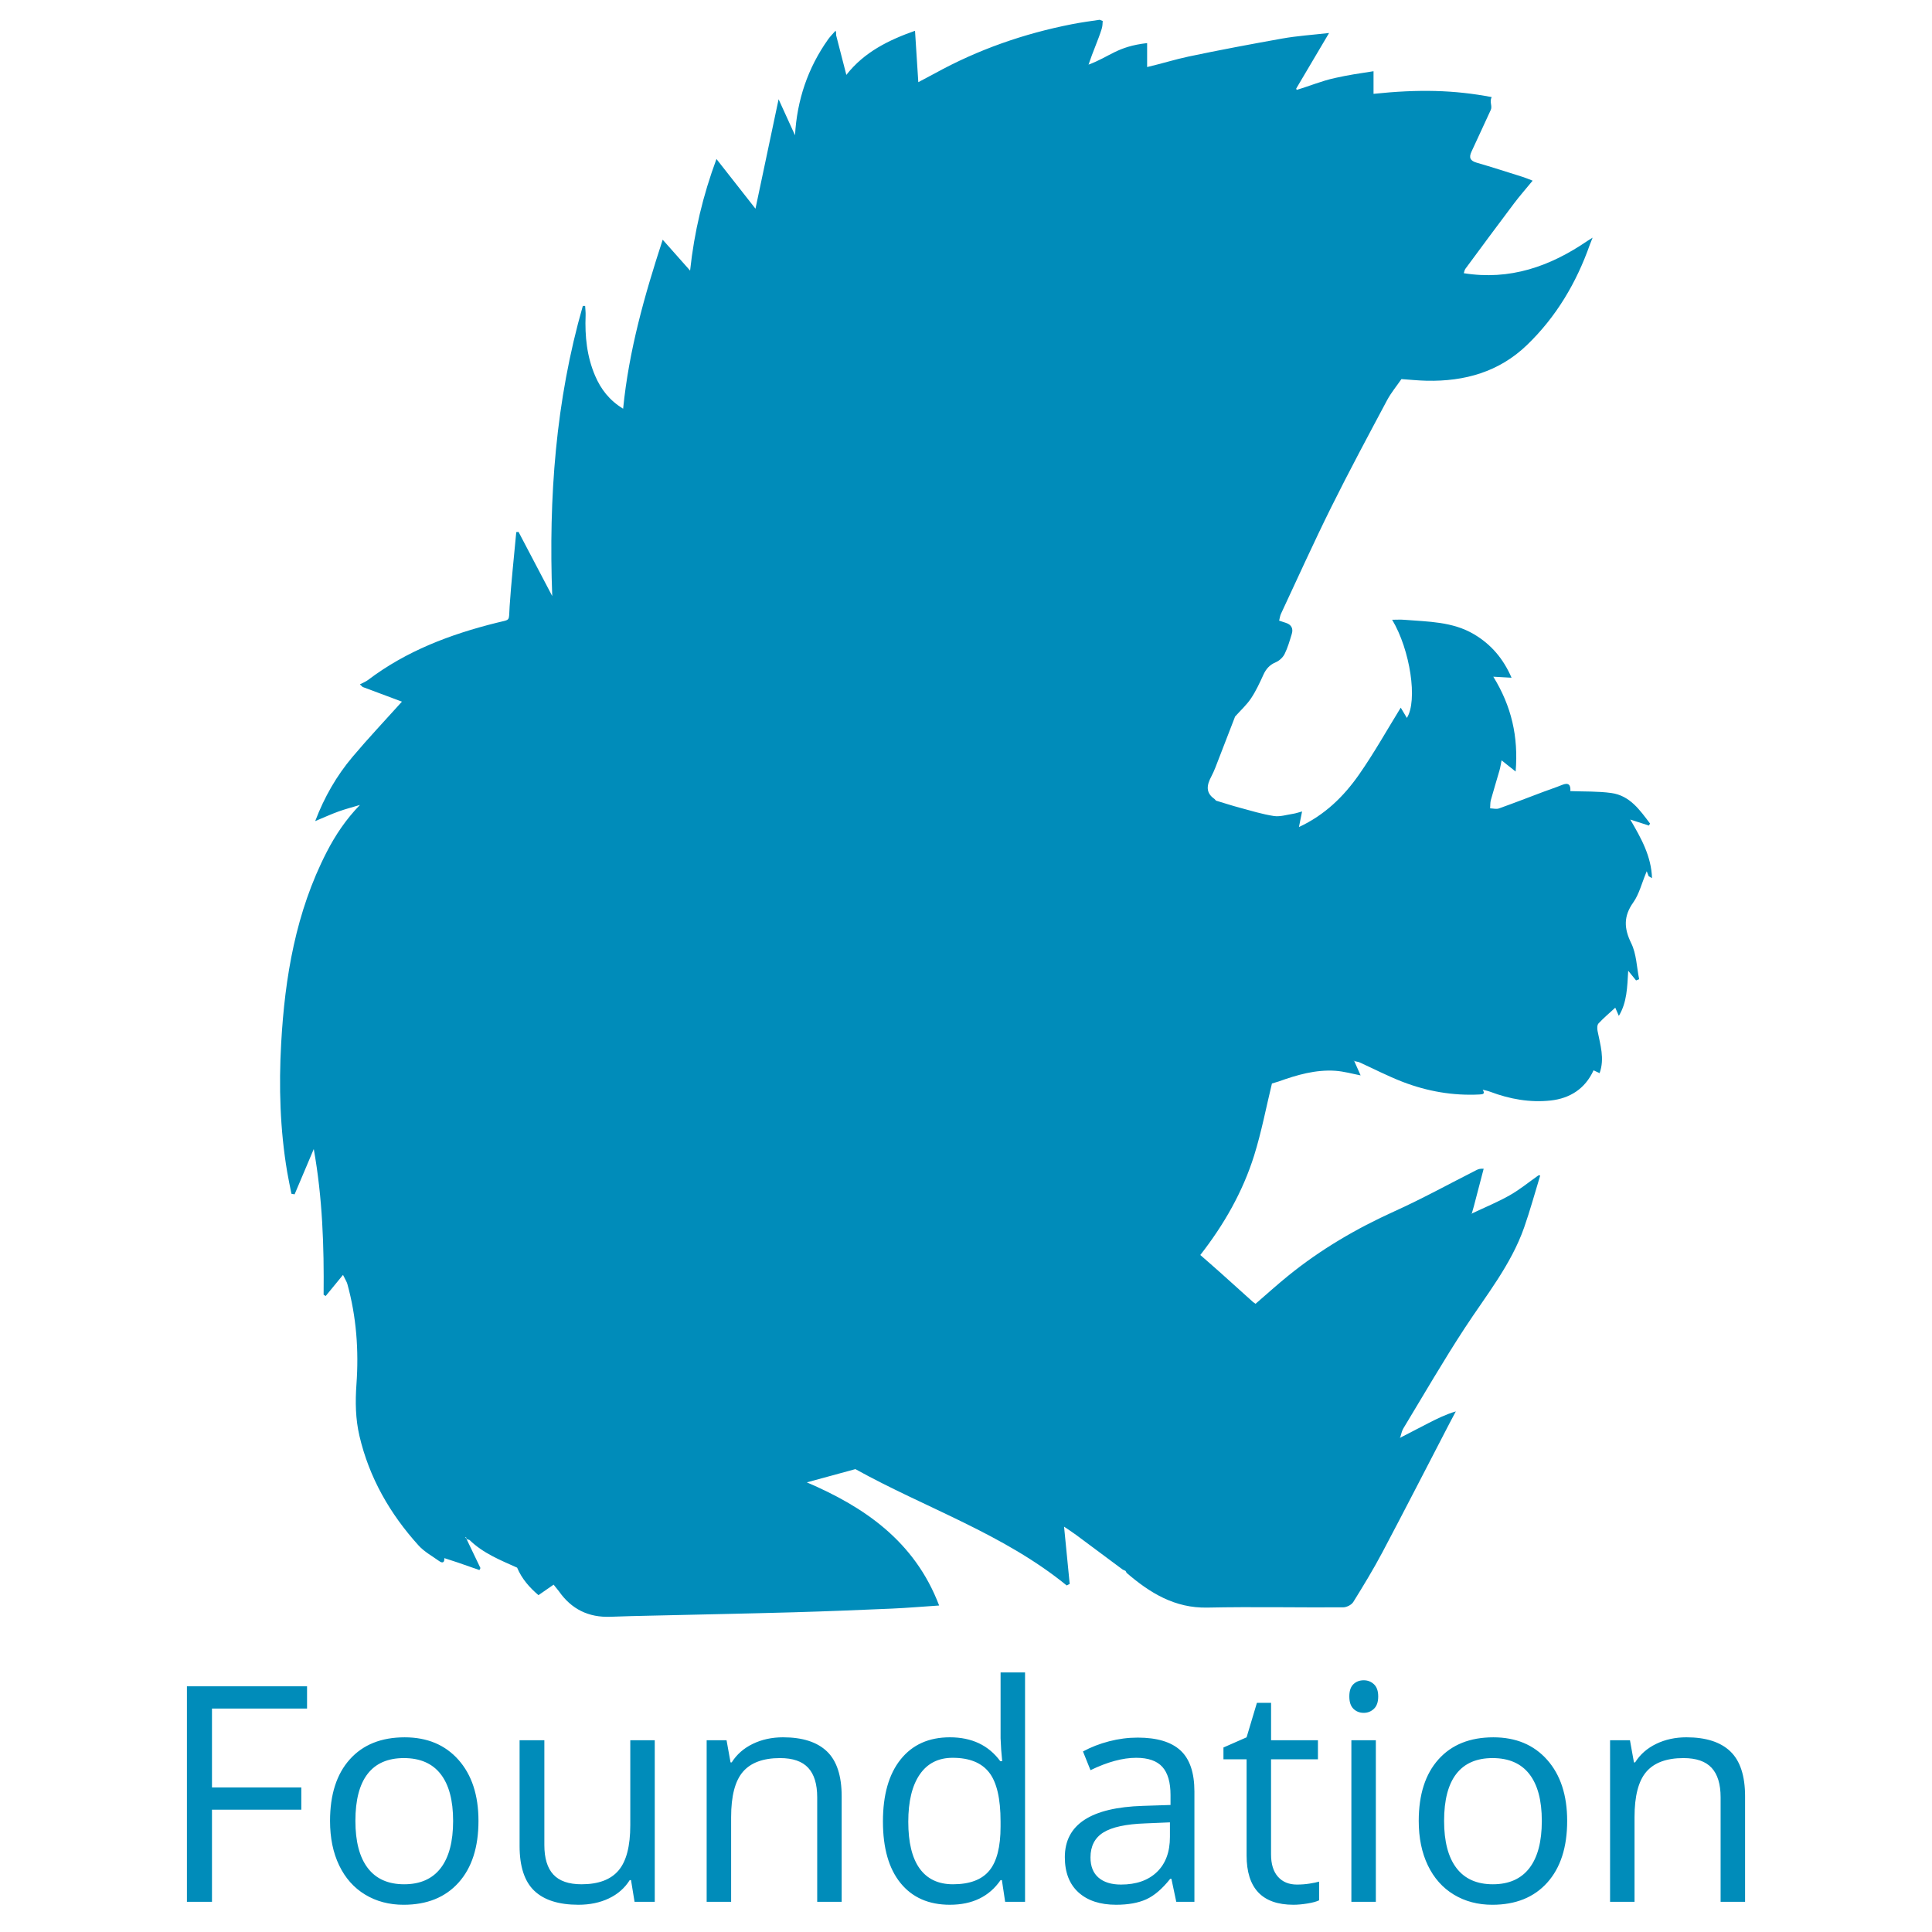
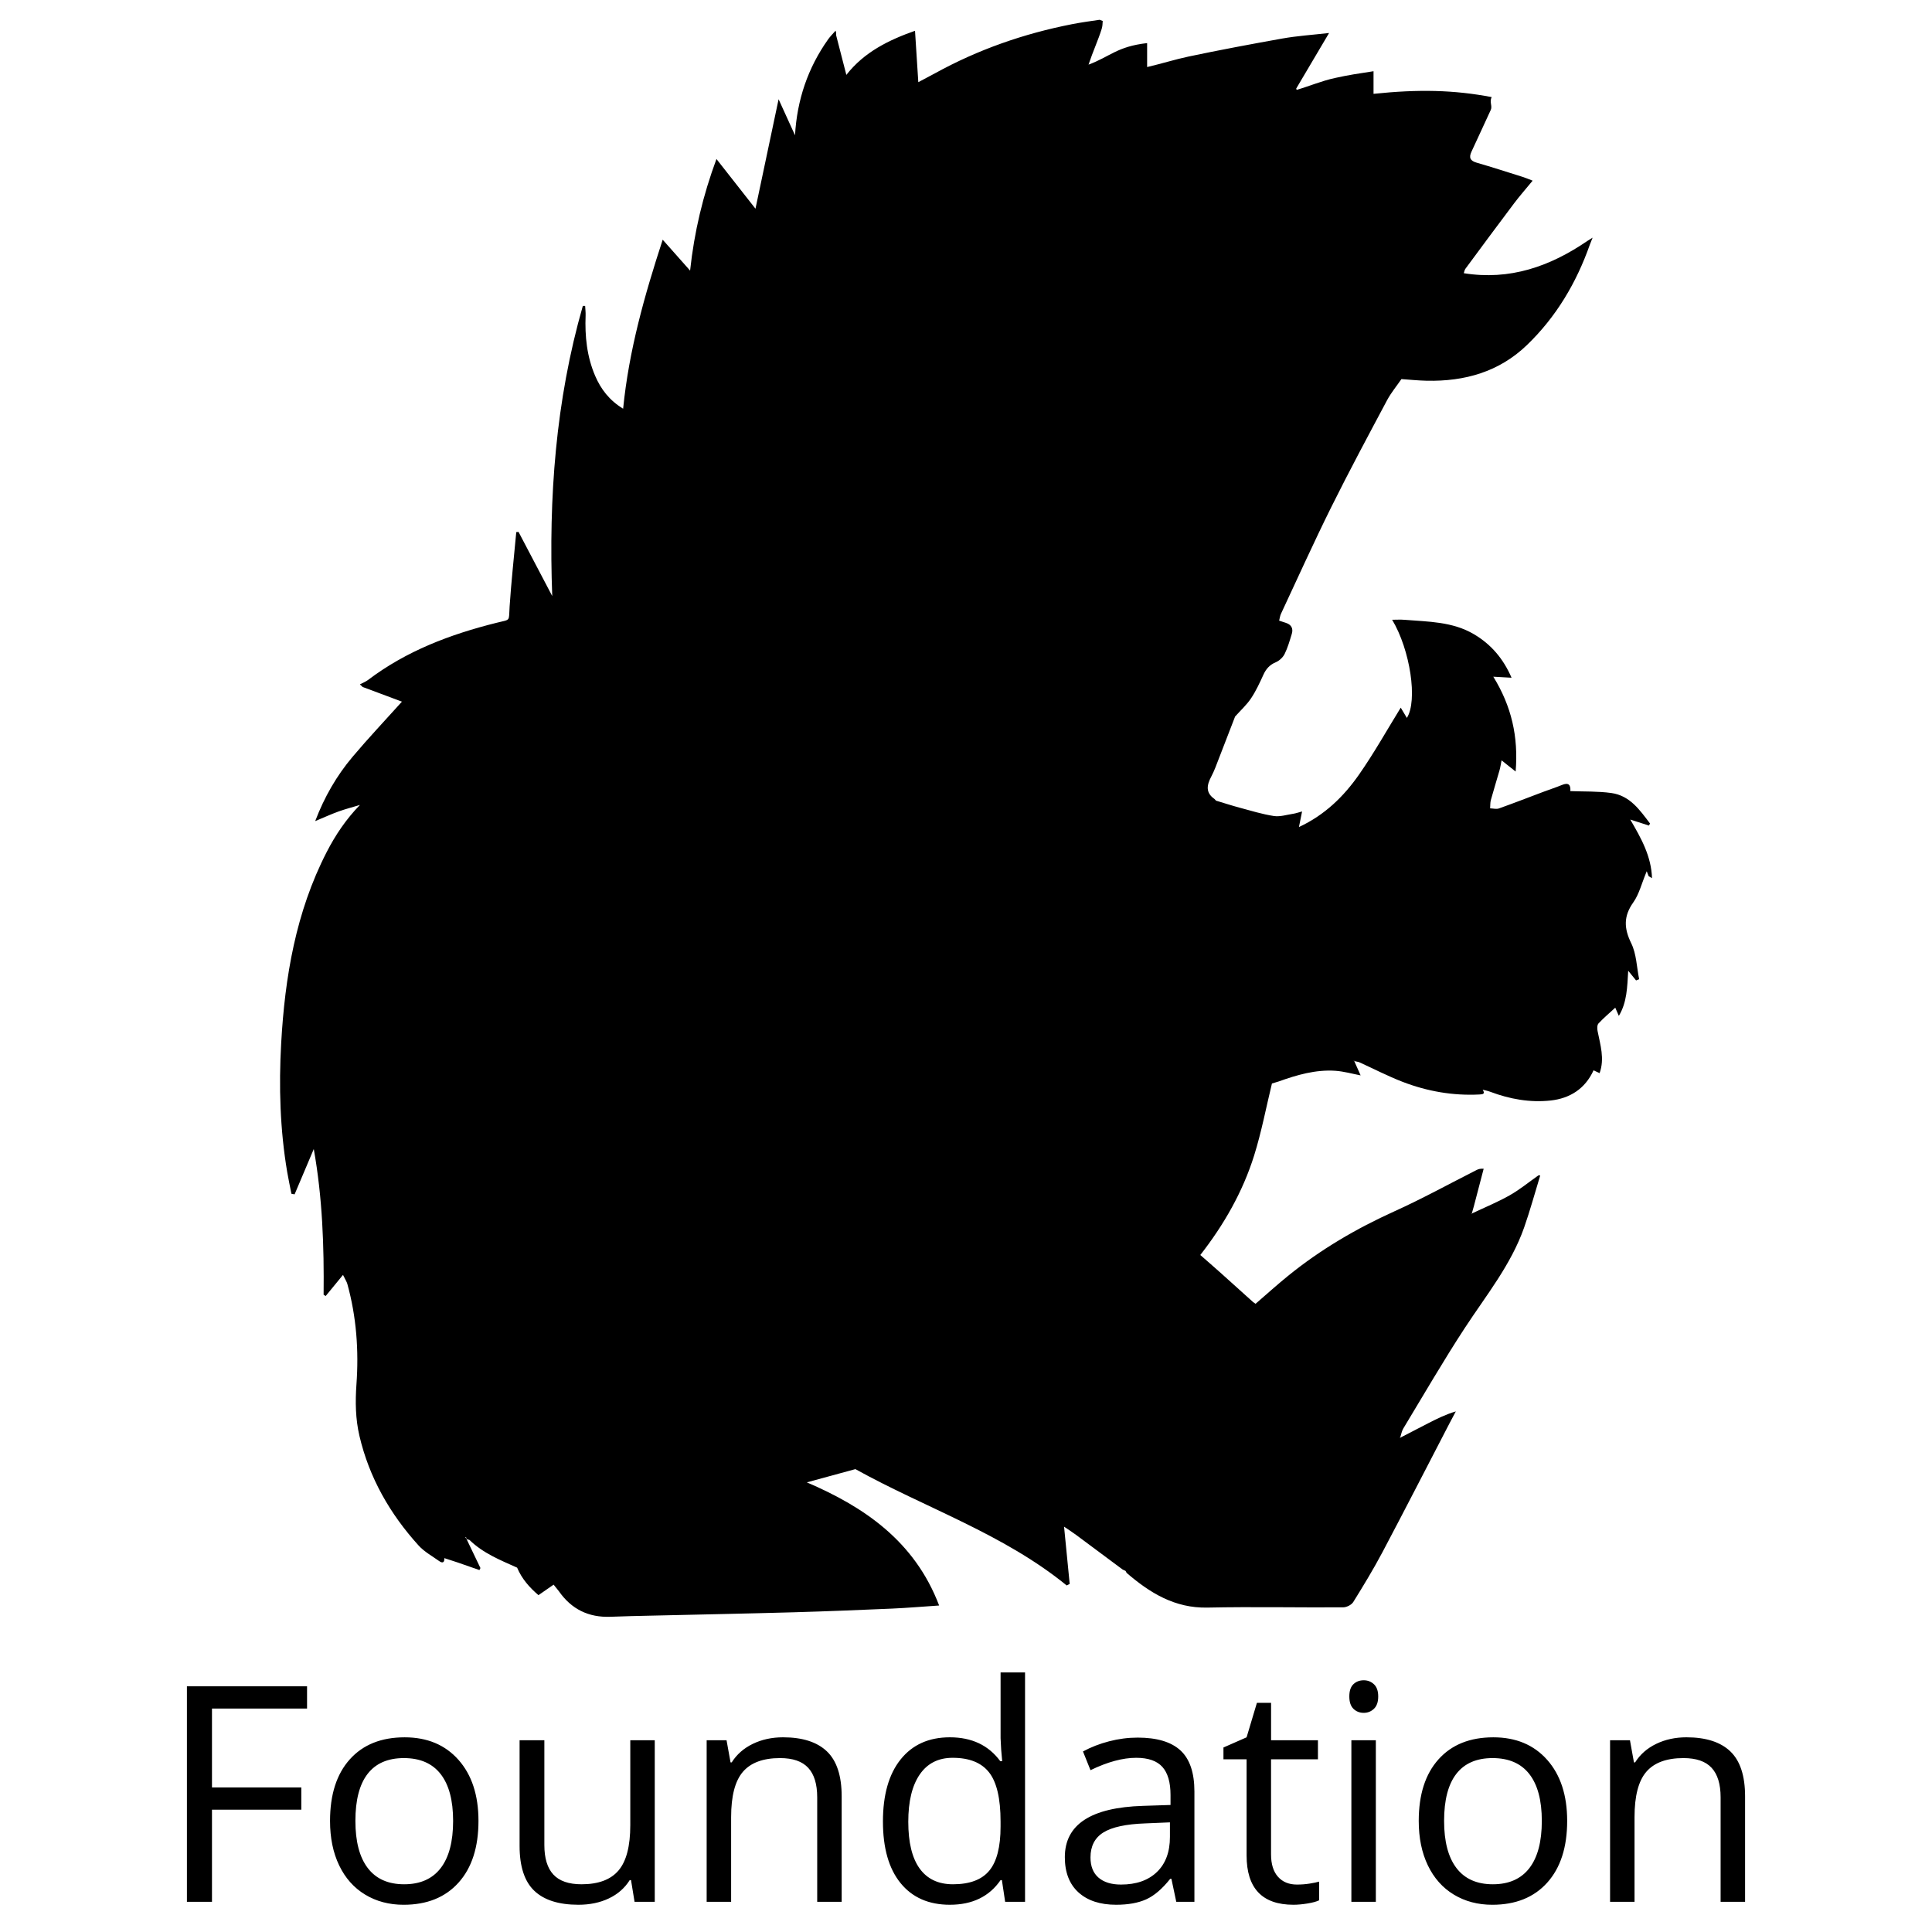
<svg viewBox="0 0 128 128">
-   <path fill="#008CBA" d="M108.009 54.298l1.237.397.073-.134c-.675-.891-1.33-1.849-2.56-2.021-.894-.125-1.811-.091-2.719-.127.03-.43-.129-.583-.556-.407-.405.166-.822.301-1.23.454-.981.369-1.958.75-2.945 1.101-.172.062-.389-.001-.584-.006.014-.184 0-.376.048-.551.181-.657.386-1.307.572-1.961.062-.219.093-.447.138-.668l.932.741c.19-2.312-.275-4.332-1.48-6.283l1.209.068c-.542-1.256-1.351-2.208-2.484-2.878-1.429-.847-3.04-.832-4.62-.96-.249-.021-.501-.003-.807-.003 1.201 2.001 1.703 5.365.975 6.504l-.405-.68c-.904 1.465-1.762 3.002-2.767 4.438-1.008 1.441-2.254 2.67-3.978 3.472l.208-1.032c-.256.068-.417.126-.582.151-.429.065-.875.213-1.287.15-.771-.118-1.526-.353-2.283-.556-.52-.14-1.032-.307-1.547-.462l.001.003-.11-.117c-.601-.42-.504-.923-.207-1.483.203-.383.348-.798.506-1.204.361-.922.715-1.847 1.071-2.771.356-.398.76-.765 1.055-1.203.328-.49.578-1.036.824-1.574.177-.386.416-.652.82-.822.233-.098.47-.321.583-.548.207-.418.336-.877.474-1.327.109-.358-.026-.614-.391-.733l-.447-.147c.04-.151.057-.313.122-.453 1.104-2.36 2.174-4.737 3.333-7.07 1.183-2.381 2.441-4.725 3.691-7.071.265-.498.635-.941.956-1.409.559.038 1.118.097 1.677.109 2.511.052 4.791-.583 6.641-2.366 1.94-1.869 3.276-4.127 4.168-6.658l.181-.457-.35.221c-2.473 1.692-5.144 2.626-8.186 2.135.035-.098.049-.211.108-.292 1.066-1.443 2.132-2.886 3.212-4.319.382-.507.802-.984 1.242-1.519-.273-.104-.464-.188-.662-.25-1.014-.319-2.026-.647-3.047-.942-.434-.125-.525-.34-.342-.731.43-.918.849-1.841 1.276-2.761.123-.265-.103-.523.06-.854-2.5-.475-4.826-.528-7.826-.215v-1.498c-1 .153-1.623.243-2.549.447-.921.203-1.639.521-2.545.789l-.03-.085 2.179-3.684c-1.102.126-2.105.189-3.112.369-2.019.361-4.199.768-6.205 1.193-.866.183-1.738.46-2.738.694v-1.587c-2 .228-2.438.889-3.882 1.427.295-.886.639-1.623.871-2.366.051-.163.063-.35.069-.526l-.204-.079c-.619.089-1.227.174-1.839.293-3.188.625-6.215 1.68-9.065 3.25l-1.11.59-.218-3.405c-1.716.605-3.362 1.4-4.549 2.923l-.677-2.626-.006-.206-.031-.097-.052.058c-.147.17-.31.33-.44.513-1.352 1.905-2.063 4.032-2.195 6.358l-1.088-2.387-1.532 7.252-2.585-3.293c-.89 2.409-1.471 4.819-1.746 7.394l-1.816-2.047c-1.211 3.707-2.24 7.349-2.621 11.197-.913-.556-1.471-1.288-1.854-2.178-.551-1.283-.685-2.626-.632-4.003.008-.208-.021-.419-.031-.629l-.154.002c-1.801 6.279-2.27 12.7-2.026 19.221l-2.233-4.251-.15.013c-.151 1.643-.331 3.285-.441 4.931-.067 1.017.103.836-.87 1.079-3.061.763-5.969 1.861-8.512 3.789-.161.121-.358.193-.539.289l.184.172 2.604.973c-1.122 1.248-2.233 2.422-3.273 3.657-1.054 1.25-1.864 2.655-2.475 4.258.583-.243 1.057-.461 1.545-.637.465-.167.946-.291 1.42-.434-.928.954-1.625 1.998-2.201 3.116-2.047 3.977-2.773 8.289-3.018 12.684-.159 2.842-.078 5.697.4 8.521.082.482.186.96.28 1.44l.21.037 1.27-3.001c.576 3.217.686 6.431.652 9.654l.138.083 1.147-1.399c.158.326.248.457.288.602.603 2.178.763 4.408.603 6.645-.083 1.166-.065 2.298.199 3.426.649 2.77 2.021 5.159 3.915 7.252.377.417.902.704 1.369 1.037.22.157.358.099.339-.196l-.044-.023.045.022.889.29 1.436.501.066-.135-.919-1.917-.079-.112.041-.027.041.138.195.062c.897.877 2.037 1.331 3.152 1.831.311.74.82 1.317 1.414 1.822l1.004-.696.352.44c.83 1.188 1.967 1.745 3.416 1.688.91-.036 1.821-.055 2.731-.075 3.135-.074 6.271-.134 9.407-.222 2.171-.062 4.342-.15 6.512-.244 1.01-.044 2.018-.132 3.123-.205-1.626-4.288-5.012-6.553-8.766-8.159l3.218-.877c4.659 2.584 9.797 4.283 14 7.708l.198-.102-.373-3.793c.26.177.537.353.8.547 1.03.763 2.057 1.529 3.084 2.295l.19.088.071.132c1.543 1.327 3.188 2.345 5.357 2.299 2.995-.063 5.992.002 8.989-.017.229-.001.551-.162.668-.35.675-1.085 1.339-2.179 1.937-3.307 1.499-2.832 2.959-5.684 4.436-8.527l.423-.797c-.666.199-1.241.484-1.813.776l-1.854.959-.056.047.041-.061c.065-.196.096-.414.201-.586 1.347-2.227 2.651-4.483 4.075-6.66 1.415-2.163 3.063-4.185 3.933-6.662.397-1.132.712-2.293 1.063-3.44l-.016-.014-.103.005c-.632.444-1.234.942-1.904 1.32-.806.456-1.67.809-2.509 1.207l-.024.044-.019-.02.043-.024.141-.498.646-2.471c-.259-.014-.367.035-.474.088-1.81.916-3.589 1.898-5.437 2.733-2.53 1.144-4.898 2.531-7.052 4.28-.729.591-1.424 1.222-2.149 1.847l-.165-.114c-.714-.642-1.425-1.287-2.141-1.927-.448-.401-.903-.794-1.356-1.191 1.56-1.999 2.812-4.178 3.568-6.597.487-1.559.792-3.175 1.178-4.765l.446-.135c1.214-.435 2.449-.795 3.754-.708.563.038 1.118.199 1.676.305l-.422-.946-.043-.049.03.008.015.039.302.065c.97.438 1.917.933 2.907 1.314 1.627.626 3.323.923 5.076.835.236-.012.403-.032.221-.317.167.044.338.075.499.136 1.294.488 2.641.729 4.008.579 1.26-.139 2.277-.765 2.839-2l.401.188c.346-.972.042-1.88-.136-2.799-.031-.159-.031-.394.063-.494.34-.365.725-.688 1.11-1.044l.237.543c.542-.9.556-1.89.621-2.99l.521.641.204-.081c-.163-.8-.177-1.673-.525-2.383-.486-.992-.514-1.79.138-2.708.386-.543.548-1.246.889-2.063l.13.332.22.127c-.049-1.451-.707-2.628-1.441-3.882zM14.044 126h-1.66v-14.277h7.959v1.475h-6.299v5.225h5.918v1.475h-5.918v6.102zM31.7 120.639c0 1.745-.439 3.107-1.318 4.087s-2.093 1.47-3.643 1.47c-.957 0-1.807-.225-2.549-.674s-1.315-1.094-1.719-1.934-.605-1.823-.605-2.949c0-1.745.436-3.104 1.309-4.077s2.083-1.46 3.633-1.46c1.498 0 2.687.498 3.569 1.494s1.323 2.343 1.323 4.043zm-8.154 0c0 1.367.273 2.409.82 3.125s1.351 1.074 2.412 1.074 1.867-.356 2.417-1.069.825-1.756.825-3.13c0-1.361-.275-2.394-.825-3.101s-1.362-1.06-2.437-1.06c-1.061 0-1.862.348-2.402 1.045s-.81 1.735-.81 3.116zM36.065 115.297v6.943c0 .873.199 1.523.596 1.953s1.019.645 1.865.645c1.12 0 1.938-.306 2.456-.918s.776-1.611.776-2.998v-5.625h1.621v10.703h-1.338l-.234-1.436h-.087c-.332.527-.792.931-1.382 1.211s-1.261.42-2.017.42c-1.302 0-2.277-.309-2.925-.928s-.972-1.608-.972-2.969v-7.002h1.641zM54.142 126v-6.924c0-.873-.199-1.523-.596-1.953s-1.019-.645-1.865-.645c-1.12 0-1.94.303-2.461.908s-.781 1.605-.781 2.998v5.616h-1.621v-10.703h1.318l.264 1.465h.078c.332-.527.797-.936 1.396-1.226s1.266-.435 2.002-.435c1.289 0 2.259.311 2.91.933s.977 1.616.977 2.983v6.983h-1.621zM66.378 124.564h-.088c-.749 1.087-1.869 1.631-3.359 1.631-1.4 0-2.489-.479-3.267-1.436s-1.167-2.318-1.167-4.082.391-3.135 1.172-4.111 1.869-1.465 3.262-1.465c1.452 0 2.565.527 3.34 1.582h.127l-.068-.771-.039-.752v-4.355h1.621v15.195h-1.318l-.216-1.436zm-3.242.274c1.107 0 1.909-.301 2.407-.903s.747-1.574.747-2.915v-.342c0-1.517-.252-2.599-.757-3.247s-1.31-.972-2.417-.972c-.951 0-1.678.37-2.183 1.108s-.757 1.782-.757 3.13c0 1.367.25 2.399.752 3.096s1.238 1.045 2.208 1.045zM77.931 126l-.322-1.523h-.079c-.534.67-1.066 1.125-1.597 1.362s-1.193.356-1.987.356c-1.061 0-1.893-.273-2.495-.82s-.903-1.325-.903-2.334c0-2.162 1.729-3.294 5.186-3.398l1.816-.059v-.664c0-.84-.181-1.46-.542-1.86s-.939-.601-1.733-.601c-.892 0-1.901.273-3.027.82l-.498-1.24c.527-.287 1.105-.511 1.733-.674s1.258-.244 1.89-.244c1.276 0 2.222.283 2.837.85s.923 1.475.923 2.725v7.304h-1.202zm-3.662-1.143c1.009 0 1.802-.277 2.378-.83s.864-1.328.864-2.324v-.967l-1.621.068c-1.289.045-2.218.246-2.788.601s-.854.907-.854 1.655c0 .586.177 1.032.532 1.338s.85.459 1.489.459zM85.929 124.857c.287 0 .563-.021.83-.063s.479-.086.635-.132v1.24c-.176.084-.435.155-.776.21s-.649.083-.923.083c-2.07 0-3.105-1.09-3.105-3.271v-6.367h-1.533v-.781l1.533-.674.684-2.285h.938v2.48h3.105v1.26h-3.107v6.299c0 .645.153 1.139.459 1.484s.726.517 1.26.517zM89.396 112.396c0-.371.091-.643.273-.815s.41-.259.684-.259c.26 0 .485.088.674.264s.283.446.283.811-.094.636-.283.815-.414.269-.674.269c-.273 0-.501-.089-.684-.269s-.273-.451-.273-.816zm1.757 13.604h-1.621v-10.703h1.621v10.703zM103.829 120.639c0 1.745-.439 3.107-1.318 4.087s-2.093 1.47-3.643 1.47c-.957 0-1.807-.225-2.549-.674s-1.315-1.094-1.719-1.934-.605-1.823-.605-2.949c0-1.745.436-3.104 1.309-4.077s2.083-1.46 3.633-1.46c1.498 0 2.687.498 3.569 1.494s1.323 2.343 1.323 4.043zm-8.154 0c0 1.367.273 2.409.82 3.125s1.351 1.074 2.412 1.074 1.867-.356 2.417-1.069.825-1.756.825-3.13c0-1.361-.275-2.394-.825-3.101s-1.362-1.06-2.437-1.06c-1.061 0-1.862.348-2.402 1.045s-.81 1.735-.81 3.116zM113.995 126v-6.924c0-.873-.199-1.523-.596-1.953s-1.019-.645-1.865-.645c-1.12 0-1.94.303-2.461.908s-.781 1.605-.781 2.998v5.616h-1.621v-10.703h1.318l.264 1.465h.078c.332-.527.797-.936 1.396-1.226s1.266-.435 2.002-.435c1.289 0 2.259.311 2.91.933s.977 1.616.977 2.983v6.983h-1.621z" />
+   <path fill="#000000" d="M108.009 54.298l1.237.397.073-.134c-.675-.891-1.33-1.849-2.56-2.021-.894-.125-1.811-.091-2.719-.127.03-.43-.129-.583-.556-.407-.405.166-.822.301-1.23.454-.981.369-1.958.75-2.945 1.101-.172.062-.389-.001-.584-.006.014-.184 0-.376.048-.551.181-.657.386-1.307.572-1.961.062-.219.093-.447.138-.668l.932.741c.19-2.312-.275-4.332-1.48-6.283l1.209.068c-.542-1.256-1.351-2.208-2.484-2.878-1.429-.847-3.04-.832-4.62-.96-.249-.021-.501-.003-.807-.003 1.201 2.001 1.703 5.365.975 6.504l-.405-.68c-.904 1.465-1.762 3.002-2.767 4.438-1.008 1.441-2.254 2.67-3.978 3.472l.208-1.032c-.256.068-.417.126-.582.151-.429.065-.875.213-1.287.15-.771-.118-1.526-.353-2.283-.556-.52-.14-1.032-.307-1.547-.462l.001.003-.11-.117c-.601-.42-.504-.923-.207-1.483.203-.383.348-.798.506-1.204.361-.922.715-1.847 1.071-2.771.356-.398.76-.765 1.055-1.203.328-.49.578-1.036.824-1.574.177-.386.416-.652.82-.822.233-.098.47-.321.583-.548.207-.418.336-.877.474-1.327.109-.358-.026-.614-.391-.733l-.447-.147c.04-.151.057-.313.122-.453 1.104-2.36 2.174-4.737 3.333-7.07 1.183-2.381 2.441-4.725 3.691-7.071.265-.498.635-.941.956-1.409.559.038 1.118.097 1.677.109 2.511.052 4.791-.583 6.641-2.366 1.94-1.869 3.276-4.127 4.168-6.658l.181-.457-.35.221c-2.473 1.692-5.144 2.626-8.186 2.135.035-.098.049-.211.108-.292 1.066-1.443 2.132-2.886 3.212-4.319.382-.507.802-.984 1.242-1.519-.273-.104-.464-.188-.662-.25-1.014-.319-2.026-.647-3.047-.942-.434-.125-.525-.34-.342-.731.43-.918.849-1.841 1.276-2.761.123-.265-.103-.523.06-.854-2.5-.475-4.826-.528-7.826-.215v-1.498c-1 .153-1.623.243-2.549.447-.921.203-1.639.521-2.545.789l-.03-.085 2.179-3.684c-1.102.126-2.105.189-3.112.369-2.019.361-4.199.768-6.205 1.193-.866.183-1.738.46-2.738.694v-1.587c-2 .228-2.438.889-3.882 1.427.295-.886.639-1.623.871-2.366.051-.163.063-.35.069-.526l-.204-.079c-.619.089-1.227.174-1.839.293-3.188.625-6.215 1.68-9.065 3.25l-1.11.59-.218-3.405c-1.716.605-3.362 1.4-4.549 2.923l-.677-2.626-.006-.206-.031-.097-.052.058c-.147.17-.31.33-.44.513-1.352 1.905-2.063 4.032-2.195 6.358l-1.088-2.387-1.532 7.252-2.585-3.293c-.89 2.409-1.471 4.819-1.746 7.394l-1.816-2.047c-1.211 3.707-2.24 7.349-2.621 11.197-.913-.556-1.471-1.288-1.854-2.178-.551-1.283-.685-2.626-.632-4.003.008-.208-.021-.419-.031-.629l-.154.002c-1.801 6.279-2.27 12.7-2.026 19.221l-2.233-4.251-.15.013c-.151 1.643-.331 3.285-.441 4.931-.067 1.017.103.836-.87 1.079-3.061.763-5.969 1.861-8.512 3.789-.161.121-.358.193-.539.289l.184.172 2.604.973c-1.122 1.248-2.233 2.422-3.273 3.657-1.054 1.25-1.864 2.655-2.475 4.258.583-.243 1.057-.461 1.545-.637.465-.167.946-.291 1.42-.434-.928.954-1.625 1.998-2.201 3.116-2.047 3.977-2.773 8.289-3.018 12.684-.159 2.842-.078 5.697.4 8.521.082.482.186.96.28 1.44l.21.037 1.27-3.001c.576 3.217.686 6.431.652 9.654l.138.083 1.147-1.399c.158.326.248.457.288.602.603 2.178.763 4.408.603 6.645-.083 1.166-.065 2.298.199 3.426.649 2.77 2.021 5.159 3.915 7.252.377.417.902.704 1.369 1.037.22.157.358.099.339-.196l-.044-.023.045.022.889.29 1.436.501.066-.135-.919-1.917-.079-.112.041-.027.041.138.195.062c.897.877 2.037 1.331 3.152 1.831.311.74.82 1.317 1.414 1.822l1.004-.696.352.44c.83 1.188 1.967 1.745 3.416 1.688.91-.036 1.821-.055 2.731-.075 3.135-.074 6.271-.134 9.407-.222 2.171-.062 4.342-.15 6.512-.244 1.01-.044 2.018-.132 3.123-.205-1.626-4.288-5.012-6.553-8.766-8.159l3.218-.877c4.659 2.584 9.797 4.283 14 7.708l.198-.102-.373-3.793c.26.177.537.353.8.547 1.03.763 2.057 1.529 3.084 2.295l.19.088.071.132c1.543 1.327 3.188 2.345 5.357 2.299 2.995-.063 5.992.002 8.989-.017.229-.001.551-.162.668-.35.675-1.085 1.339-2.179 1.937-3.307 1.499-2.832 2.959-5.684 4.436-8.527l.423-.797c-.666.199-1.241.484-1.813.776l-1.854.959-.056.047.041-.061c.065-.196.096-.414.201-.586 1.347-2.227 2.651-4.483 4.075-6.66 1.415-2.163 3.063-4.185 3.933-6.662.397-1.132.712-2.293 1.063-3.44l-.016-.014-.103.005c-.632.444-1.234.942-1.904 1.32-.806.456-1.67.809-2.509 1.207l-.024.044-.019-.02.043-.024.141-.498.646-2.471c-.259-.014-.367.035-.474.088-1.81.916-3.589 1.898-5.437 2.733-2.53 1.144-4.898 2.531-7.052 4.28-.729.591-1.424 1.222-2.149 1.847l-.165-.114c-.714-.642-1.425-1.287-2.141-1.927-.448-.401-.903-.794-1.356-1.191 1.56-1.999 2.812-4.178 3.568-6.597.487-1.559.792-3.175 1.178-4.765l.446-.135c1.214-.435 2.449-.795 3.754-.708.563.038 1.118.199 1.676.305l-.422-.946-.043-.049.03.008.015.039.302.065c.97.438 1.917.933 2.907 1.314 1.627.626 3.323.923 5.076.835.236-.012.403-.032.221-.317.167.044.338.075.499.136 1.294.488 2.641.729 4.008.579 1.26-.139 2.277-.765 2.839-2l.401.188c.346-.972.042-1.88-.136-2.799-.031-.159-.031-.394.063-.494.34-.365.725-.688 1.11-1.044l.237.543c.542-.9.556-1.89.621-2.99l.521.641.204-.081c-.163-.8-.177-1.673-.525-2.383-.486-.992-.514-1.79.138-2.708.386-.543.548-1.246.889-2.063l.13.332.22.127c-.049-1.451-.707-2.628-1.441-3.882zM14.044 126h-1.66v-14.277h7.959v1.475h-6.299v5.225h5.918v1.475h-5.918v6.102zM31.7 120.639c0 1.745-.439 3.107-1.318 4.087s-2.093 1.47-3.643 1.47c-.957 0-1.807-.225-2.549-.674s-1.315-1.094-1.719-1.934-.605-1.823-.605-2.949c0-1.745.436-3.104 1.309-4.077s2.083-1.46 3.633-1.46c1.498 0 2.687.498 3.569 1.494s1.323 2.343 1.323 4.043zm-8.154 0c0 1.367.273 2.409.82 3.125s1.351 1.074 2.412 1.074 1.867-.356 2.417-1.069.825-1.756.825-3.13c0-1.361-.275-2.394-.825-3.101s-1.362-1.06-2.437-1.06c-1.061 0-1.862.348-2.402 1.045s-.81 1.735-.81 3.116zM36.065 115.297v6.943c0 .873.199 1.523.596 1.953s1.019.645 1.865.645c1.12 0 1.938-.306 2.456-.918s.776-1.611.776-2.998v-5.625h1.621v10.703h-1.338l-.234-1.436h-.087c-.332.527-.792.931-1.382 1.211s-1.261.42-2.017.42c-1.302 0-2.277-.309-2.925-.928s-.972-1.608-.972-2.969v-7.002h1.641zM54.142 126v-6.924c0-.873-.199-1.523-.596-1.953s-1.019-.645-1.865-.645c-1.12 0-1.94.303-2.461.908s-.781 1.605-.781 2.998v5.616h-1.621v-10.703h1.318l.264 1.465h.078c.332-.527.797-.936 1.396-1.226s1.266-.435 2.002-.435c1.289 0 2.259.311 2.91.933s.977 1.616.977 2.983v6.983h-1.621zM66.378 124.564h-.088c-.749 1.087-1.869 1.631-3.359 1.631-1.4 0-2.489-.479-3.267-1.436s-1.167-2.318-1.167-4.082.391-3.135 1.172-4.111 1.869-1.465 3.262-1.465c1.452 0 2.565.527 3.34 1.582h.127l-.068-.771-.039-.752v-4.355h1.621v15.195h-1.318l-.216-1.436zm-3.242.274c1.107 0 1.909-.301 2.407-.903s.747-1.574.747-2.915v-.342c0-1.517-.252-2.599-.757-3.247s-1.31-.972-2.417-.972c-.951 0-1.678.37-2.183 1.108s-.757 1.782-.757 3.13c0 1.367.25 2.399.752 3.096s1.238 1.045 2.208 1.045zM77.931 126l-.322-1.523h-.079c-.534.67-1.066 1.125-1.597 1.362s-1.193.356-1.987.356c-1.061 0-1.893-.273-2.495-.82s-.903-1.325-.903-2.334c0-2.162 1.729-3.294 5.186-3.398l1.816-.059v-.664c0-.84-.181-1.46-.542-1.86s-.939-.601-1.733-.601c-.892 0-1.901.273-3.027.82l-.498-1.24c.527-.287 1.105-.511 1.733-.674s1.258-.244 1.89-.244c1.276 0 2.222.283 2.837.85s.923 1.475.923 2.725v7.304h-1.202zm-3.662-1.143c1.009 0 1.802-.277 2.378-.83s.864-1.328.864-2.324v-.967l-1.621.068c-1.289.045-2.218.246-2.788.601s-.854.907-.854 1.655c0 .586.177 1.032.532 1.338s.85.459 1.489.459zM85.929 124.857c.287 0 .563-.021.83-.063s.479-.086.635-.132v1.24c-.176.084-.435.155-.776.21s-.649.083-.923.083c-2.07 0-3.105-1.09-3.105-3.271v-6.367h-1.533v-.781l1.533-.674.684-2.285h.938v2.48h3.105v1.26h-3.107v6.299c0 .645.153 1.139.459 1.484s.726.517 1.26.517zM89.396 112.396c0-.371.091-.643.273-.815s.41-.259.684-.259c.26 0 .485.088.674.264s.283.446.283.811-.094.636-.283.815-.414.269-.674.269c-.273 0-.501-.089-.684-.269s-.273-.451-.273-.816zm1.757 13.604h-1.621v-10.703h1.621v10.703zM103.829 120.639c0 1.745-.439 3.107-1.318 4.087s-2.093 1.47-3.643 1.47c-.957 0-1.807-.225-2.549-.674s-1.315-1.094-1.719-1.934-.605-1.823-.605-2.949c0-1.745.436-3.104 1.309-4.077s2.083-1.46 3.633-1.46c1.498 0 2.687.498 3.569 1.494s1.323 2.343 1.323 4.043zm-8.154 0c0 1.367.273 2.409.82 3.125s1.351 1.074 2.412 1.074 1.867-.356 2.417-1.069.825-1.756.825-3.13c0-1.361-.275-2.394-.825-3.101s-1.362-1.06-2.437-1.06c-1.061 0-1.862.348-2.402 1.045s-.81 1.735-.81 3.116zM113.995 126v-6.924c0-.873-.199-1.523-.596-1.953s-1.019-.645-1.865-.645c-1.12 0-1.94.303-2.461.908s-.781 1.605-.781 2.998v5.616h-1.621v-10.703h1.318l.264 1.465h.078c.332-.527.797-.936 1.396-1.226s1.266-.435 2.002-.435c1.289 0 2.259.311 2.91.933s.977 1.616.977 2.983v6.983h-1.621z" />
</svg>
